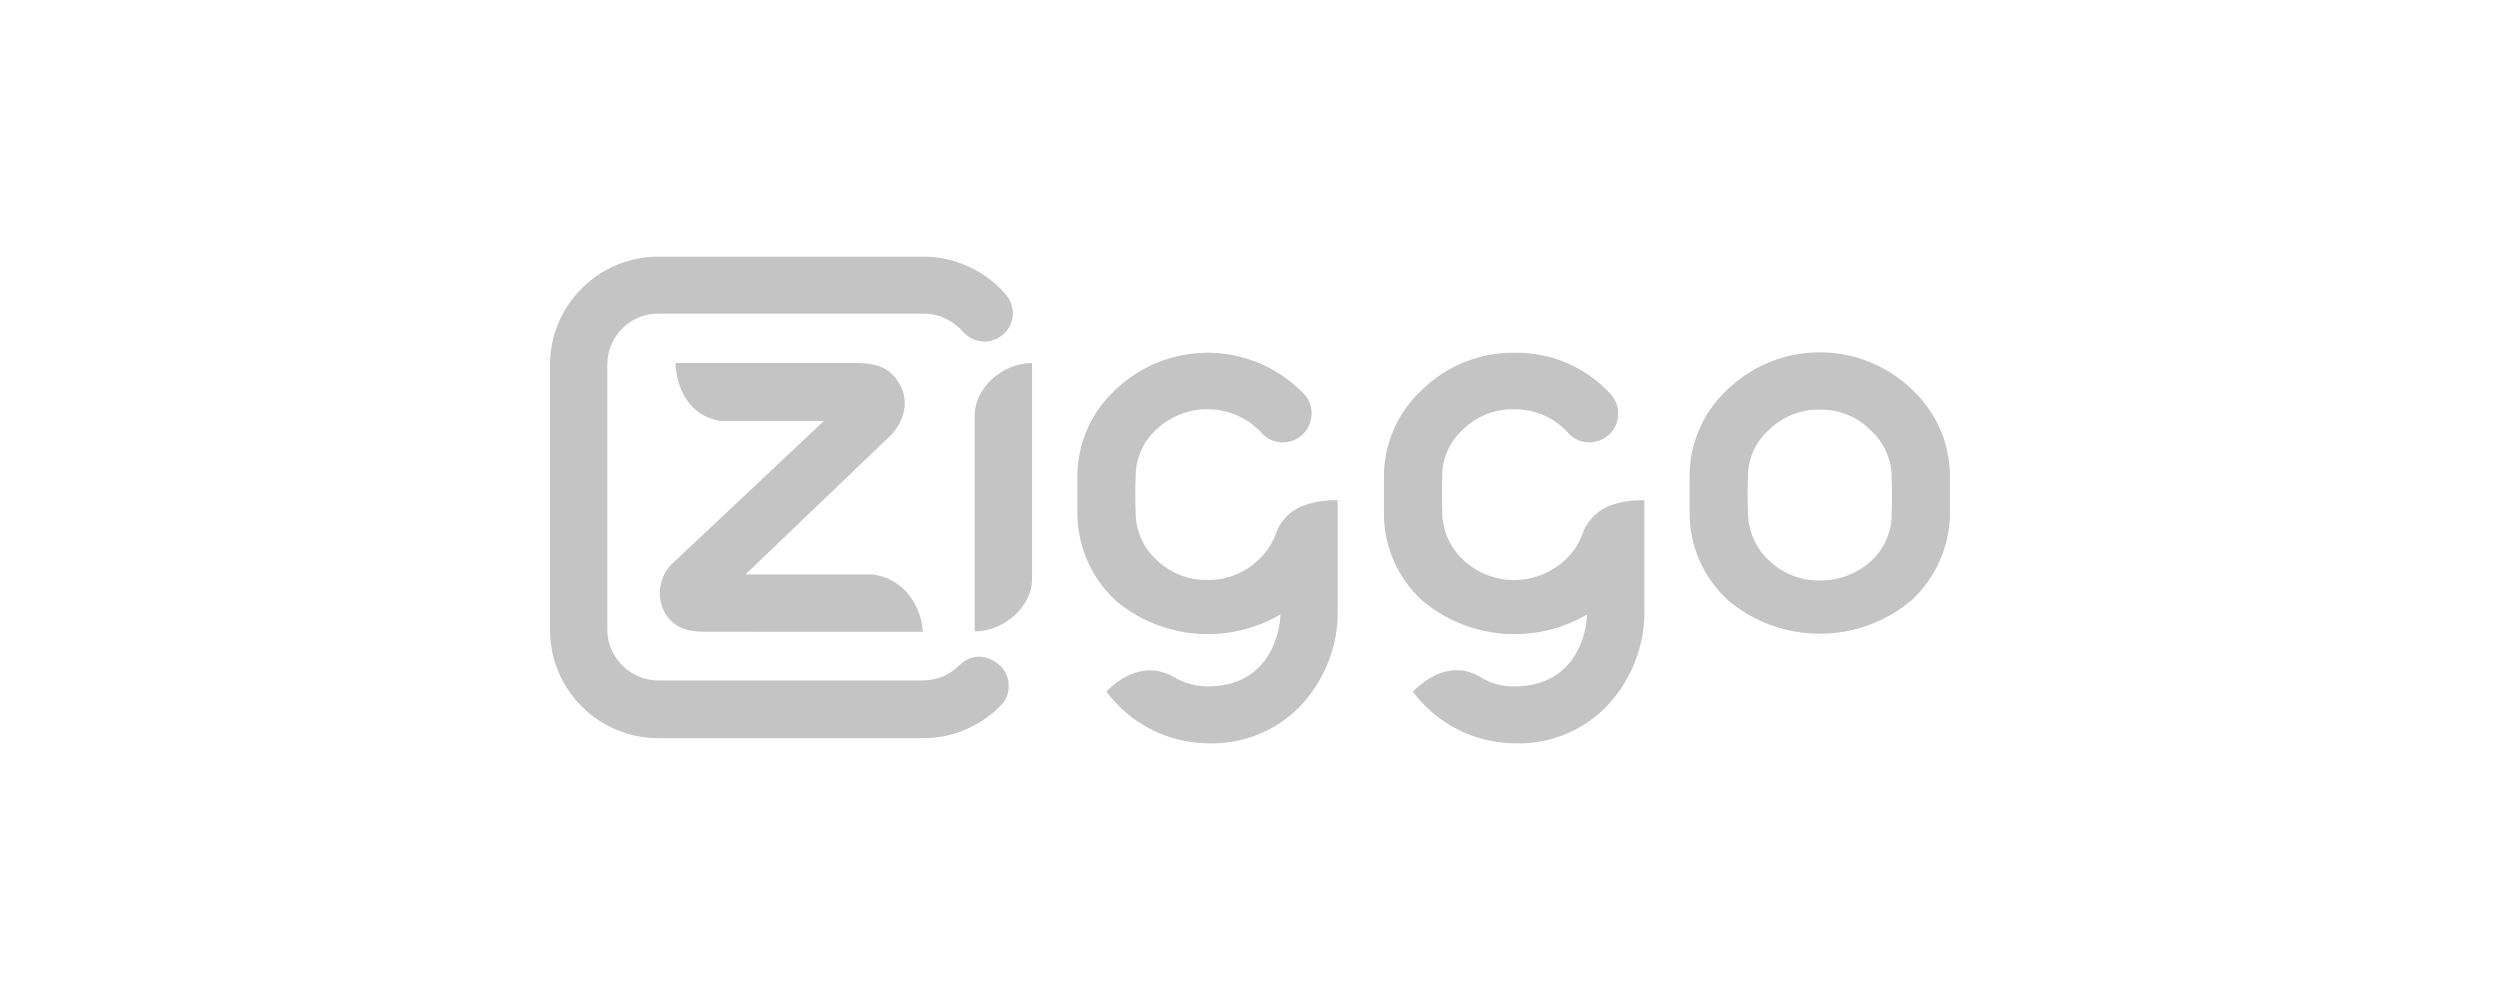
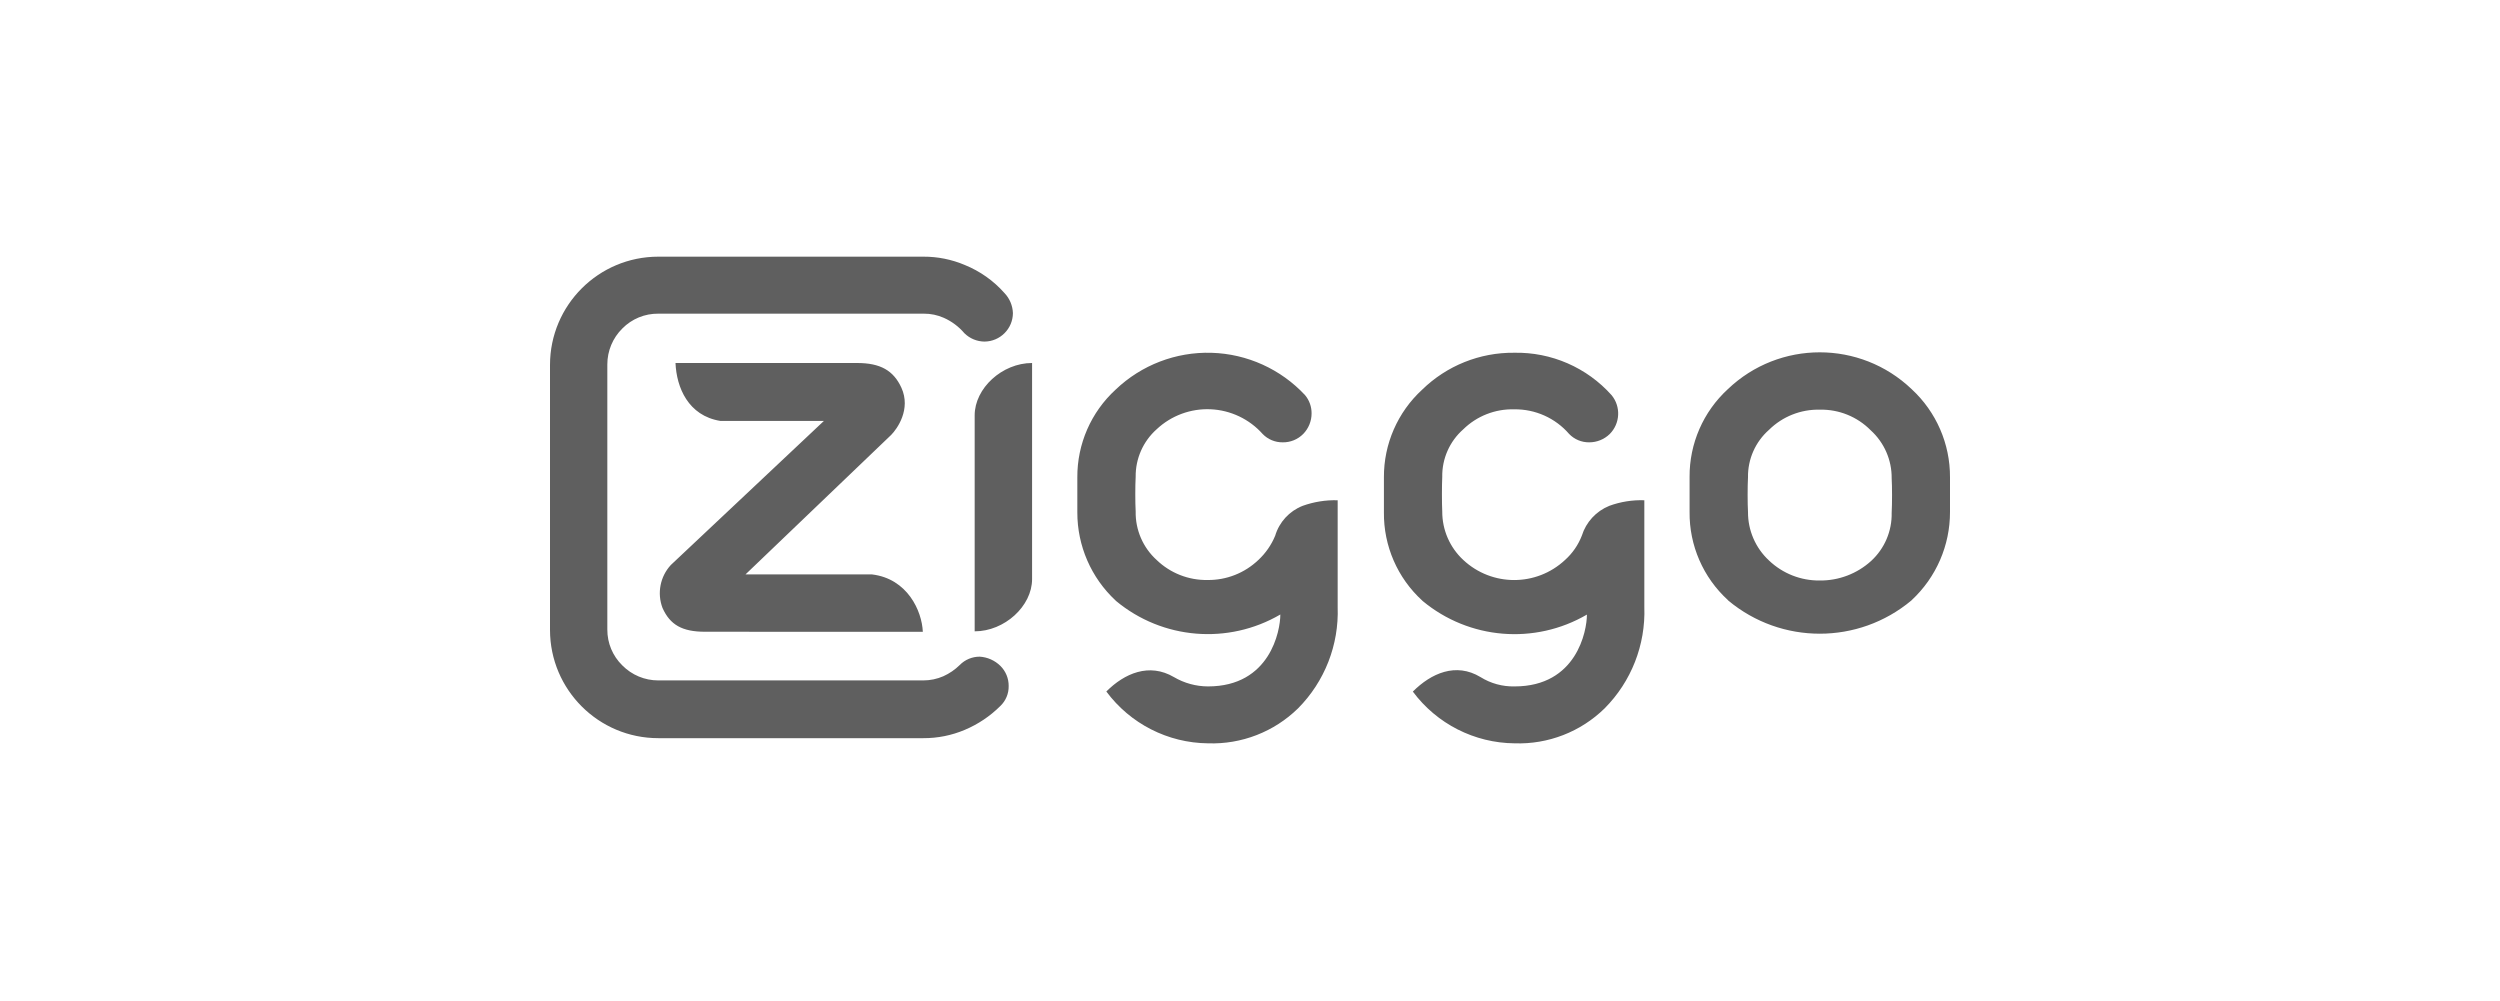
<svg xmlns="http://www.w3.org/2000/svg" viewBox="0 0 300 120">
-   <path fill="#c4c4c4" d="M120.04 79.9a3.35 3.35 0 0 1 1 2.42 3.22 3.22 0 0 1-1 2.4 13.42 13.42 0 0 1-4.26 2.86 12.59 12.59 0 0 1-4.98 1H79A13 13 0 0 1 66 75.6V43.79A13 13 0 0 1 79 30.8h31.8a12.59 12.59 0 0 1 4.98 1 12.76 12.76 0 0 1 4.76 3.37 3.67 3.67 0 0 1 1.01 2.4 3.44 3.44 0 0 1-3.41 3.42 3.48 3.48 0 0 1-2.41-1 6.96 6.96 0 0 0-2.47-1.85 5.8 5.8 0 0 0-2.4-.5H78.99a5.96 5.96 0 0 0-4.31 1.78 6.05 6.05 0 0 0-1.8 4.31v31.81a5.96 5.96 0 0 0 1.8 4.31 6.05 6.05 0 0 0 4.31 1.8h31.81a6 6 0 0 0 2.4-.5 6.78 6.78 0 0 0 1.97-1.35 3.35 3.35 0 0 1 2.4-1 3.88 3.88 0 0 1 2.47 1.1zm-9.3-4.08c-.11-2.52-1.85-6.38-6.1-6.89H89.46l17.48-16.74c.72-.73 2.4-3.08 1.23-5.66-.95-2.07-2.52-2.97-5.32-2.97H81.06c.12 2.92 1.52 6.33 5.38 6.95h12.43L80.5 67.8a4.99 4.99 0 0 0-1 5.15c.9 2.02 2.35 2.86 5.1 2.86zm49.78-15.8v12.83A16.41 16.41 0 0 1 155.77 85a14.72 14.72 0 0 1-10.81 4.2 15.38 15.38 0 0 1-12.2-6.22c2.18-2.18 5.14-3.47 8.11-1.73a8.12 8.12 0 0 0 4.09 1.12c7.45 0 8.68-6.67 8.68-8.63a17.25 17.25 0 0 1-19.71-1.62l-.06-.06a14.41 14.41 0 0 1-4.59-10.58v-4.2a14.17 14.17 0 0 1 4.6-10.53 15.98 15.98 0 0 1 22.73.67 3.37 3.37 0 0 1 .78 2.19 3.52 3.52 0 0 1-1 2.46 3.38 3.38 0 0 1-2.47 1.01 3.29 3.29 0 0 1-2.4-1 8.89 8.89 0 0 0-12.72-.57 7.52 7.52 0 0 0-2.52 5.71c-.06 1.01-.06 3.14 0 4.15a7.67 7.67 0 0 0 2.52 5.83 8.59 8.59 0 0 0 6.1 2.4 8.68 8.68 0 0 0 6.1-2.4 8.29 8.29 0 0 0 2.02-2.91 5.56 5.56 0 0 1 3.3-3.59 11.5 11.5 0 0 1 4.2-.67zm32.6.68a5.68 5.68 0 0 0-3.3 3.58 7.61 7.61 0 0 1-2.02 2.92 8.94 8.94 0 0 1-12.2 0 7.88 7.88 0 0 1-2.53-5.82c-.05-.96-.05-3.14 0-4.15a7.44 7.44 0 0 1 2.52-5.71 8.4 8.4 0 0 1 6.1-2.4 8.55 8.55 0 0 1 6.61 2.96 3.29 3.29 0 0 0 2.4 1 3.52 3.52 0 0 0 2.47-1 3.48 3.48 0 0 0 .23-4.65 15.26 15.26 0 0 0-11.7-5.1 15.58 15.58 0 0 0-11.04 4.43 14.17 14.17 0 0 0-4.59 10.52v4.2a14.12 14.12 0 0 0 4.6 10.59l.05.05a17.25 17.25 0 0 0 19.71 1.63c0 1.96-1.23 8.62-8.68 8.62a7.4 7.4 0 0 1-4.09-1.12c-2.96-1.79-5.93-.45-8.12 1.74a15.38 15.38 0 0 0 12.21 6.21 14.72 14.72 0 0 0 10.81-4.2 16.41 16.41 0 0 0 4.76-12.15V60.03a11.14 11.14 0 0 0-4.2.67zM234 57.28a14.3 14.3 0 0 0-4.6-10.58 15.97 15.97 0 0 0-22.06 0 14.17 14.17 0 0 0-4.59 10.53v4.2a14.12 14.12 0 0 0 4.6 10.58l.05.06a17.14 17.14 0 0 0 21.95 0l.06-.06A14.41 14.41 0 0 0 234 61.43v-4.15m-15.62 12.38a8.68 8.68 0 0 1-6.1-2.4 7.88 7.88 0 0 1-2.52-5.83c-.06-.95-.06-3.14 0-4.15a7.44 7.44 0 0 1 2.52-5.7 8.4 8.4 0 0 1 6.1-2.42 8.32 8.32 0 0 1 6.1 2.47A7.67 7.67 0 0 1 227 57.4c.06.95.06 3.08 0 4.14a7.62 7.62 0 0 1-2.46 5.77 9.02 9.02 0 0 1-6.16 2.35m-94.53-26.1c-3.59 0-6.89 3.03-6.89 6.28v25.92c3.58 0 6.89-3.02 6.89-6.27z" />
+   <path fill="#5f5f5f" d="M120.04 79.9a3.35 3.35 0 0 1 1 2.42 3.22 3.22 0 0 1-1 2.4 13.42 13.42 0 0 1-4.26 2.86 12.59 12.59 0 0 1-4.98 1H79A13 13 0 0 1 66 75.6V43.79A13 13 0 0 1 79 30.8h31.8a12.59 12.59 0 0 1 4.98 1 12.76 12.76 0 0 1 4.76 3.37 3.67 3.67 0 0 1 1.01 2.4 3.44 3.44 0 0 1-3.41 3.42 3.48 3.48 0 0 1-2.41-1 6.96 6.96 0 0 0-2.47-1.85 5.8 5.8 0 0 0-2.4-.5H78.99a5.96 5.96 0 0 0-4.31 1.78 6.05 6.05 0 0 0-1.8 4.31v31.81a5.96 5.96 0 0 0 1.8 4.31 6.05 6.05 0 0 0 4.31 1.8h31.81a6 6 0 0 0 2.4-.5 6.78 6.78 0 0 0 1.97-1.35 3.35 3.35 0 0 1 2.4-1 3.88 3.88 0 0 1 2.47 1.1zm-9.3-4.08c-.11-2.52-1.85-6.38-6.1-6.89H89.46l17.48-16.74c.72-.73 2.4-3.08 1.23-5.66-.95-2.07-2.52-2.97-5.32-2.97H81.06c.12 2.92 1.52 6.33 5.38 6.95h12.43L80.5 67.8a4.99 4.99 0 0 0-1 5.15c.9 2.02 2.35 2.86 5.1 2.86zm49.78-15.8v12.83A16.41 16.41 0 0 1 155.77 85a14.72 14.72 0 0 1-10.81 4.2 15.38 15.38 0 0 1-12.2-6.22c2.18-2.18 5.14-3.47 8.11-1.73a8.12 8.12 0 0 0 4.09 1.12c7.45 0 8.68-6.67 8.68-8.63a17.25 17.25 0 0 1-19.71-1.62l-.06-.06a14.41 14.41 0 0 1-4.59-10.58v-4.2a14.17 14.17 0 0 1 4.6-10.53 15.98 15.98 0 0 1 22.73.67 3.37 3.37 0 0 1 .78 2.19 3.52 3.52 0 0 1-1 2.46 3.38 3.38 0 0 1-2.47 1.01 3.29 3.29 0 0 1-2.4-1 8.89 8.89 0 0 0-12.72-.57 7.52 7.52 0 0 0-2.52 5.71c-.06 1.01-.06 3.14 0 4.15a7.67 7.67 0 0 0 2.52 5.83 8.59 8.59 0 0 0 6.1 2.4 8.68 8.68 0 0 0 6.1-2.4 8.29 8.29 0 0 0 2.02-2.91 5.56 5.56 0 0 1 3.3-3.59 11.5 11.5 0 0 1 4.2-.67zm32.6.68a5.68 5.68 0 0 0-3.3 3.58 7.61 7.61 0 0 1-2.02 2.92 8.94 8.94 0 0 1-12.2 0 7.88 7.88 0 0 1-2.53-5.82c-.05-.96-.05-3.14 0-4.15a7.44 7.44 0 0 1 2.52-5.71 8.4 8.4 0 0 1 6.1-2.4 8.55 8.55 0 0 1 6.61 2.96 3.29 3.29 0 0 0 2.4 1 3.52 3.52 0 0 0 2.47-1 3.48 3.48 0 0 0 .23-4.65 15.26 15.26 0 0 0-11.7-5.1 15.58 15.58 0 0 0-11.04 4.43 14.17 14.17 0 0 0-4.59 10.52v4.2a14.12 14.12 0 0 0 4.6 10.59l.05.05a17.25 17.25 0 0 0 19.71 1.63c0 1.96-1.23 8.62-8.68 8.62a7.4 7.4 0 0 1-4.09-1.12c-2.96-1.79-5.93-.45-8.12 1.74a15.38 15.38 0 0 0 12.21 6.21 14.72 14.72 0 0 0 10.81-4.2 16.41 16.41 0 0 0 4.76-12.15V60.03a11.14 11.14 0 0 0-4.2.67zM234 57.28a14.3 14.3 0 0 0-4.6-10.58 15.97 15.97 0 0 0-22.06 0 14.17 14.17 0 0 0-4.59 10.53v4.2a14.12 14.12 0 0 0 4.6 10.58l.05.06a17.14 17.14 0 0 0 21.95 0l.06-.06A14.41 14.41 0 0 0 234 61.43v-4.15m-15.62 12.38a8.68 8.68 0 0 1-6.1-2.4 7.88 7.88 0 0 1-2.52-5.83c-.06-.95-.06-3.14 0-4.15a7.44 7.44 0 0 1 2.52-5.7 8.4 8.4 0 0 1 6.1-2.42 8.32 8.32 0 0 1 6.1 2.47A7.67 7.67 0 0 1 227 57.4c.06.95.06 3.08 0 4.14a7.62 7.62 0 0 1-2.46 5.77 9.02 9.02 0 0 1-6.16 2.35m-94.53-26.1c-3.59 0-6.89 3.03-6.89 6.28v25.92c3.58 0 6.89-3.02 6.89-6.27z" />
</svg>
